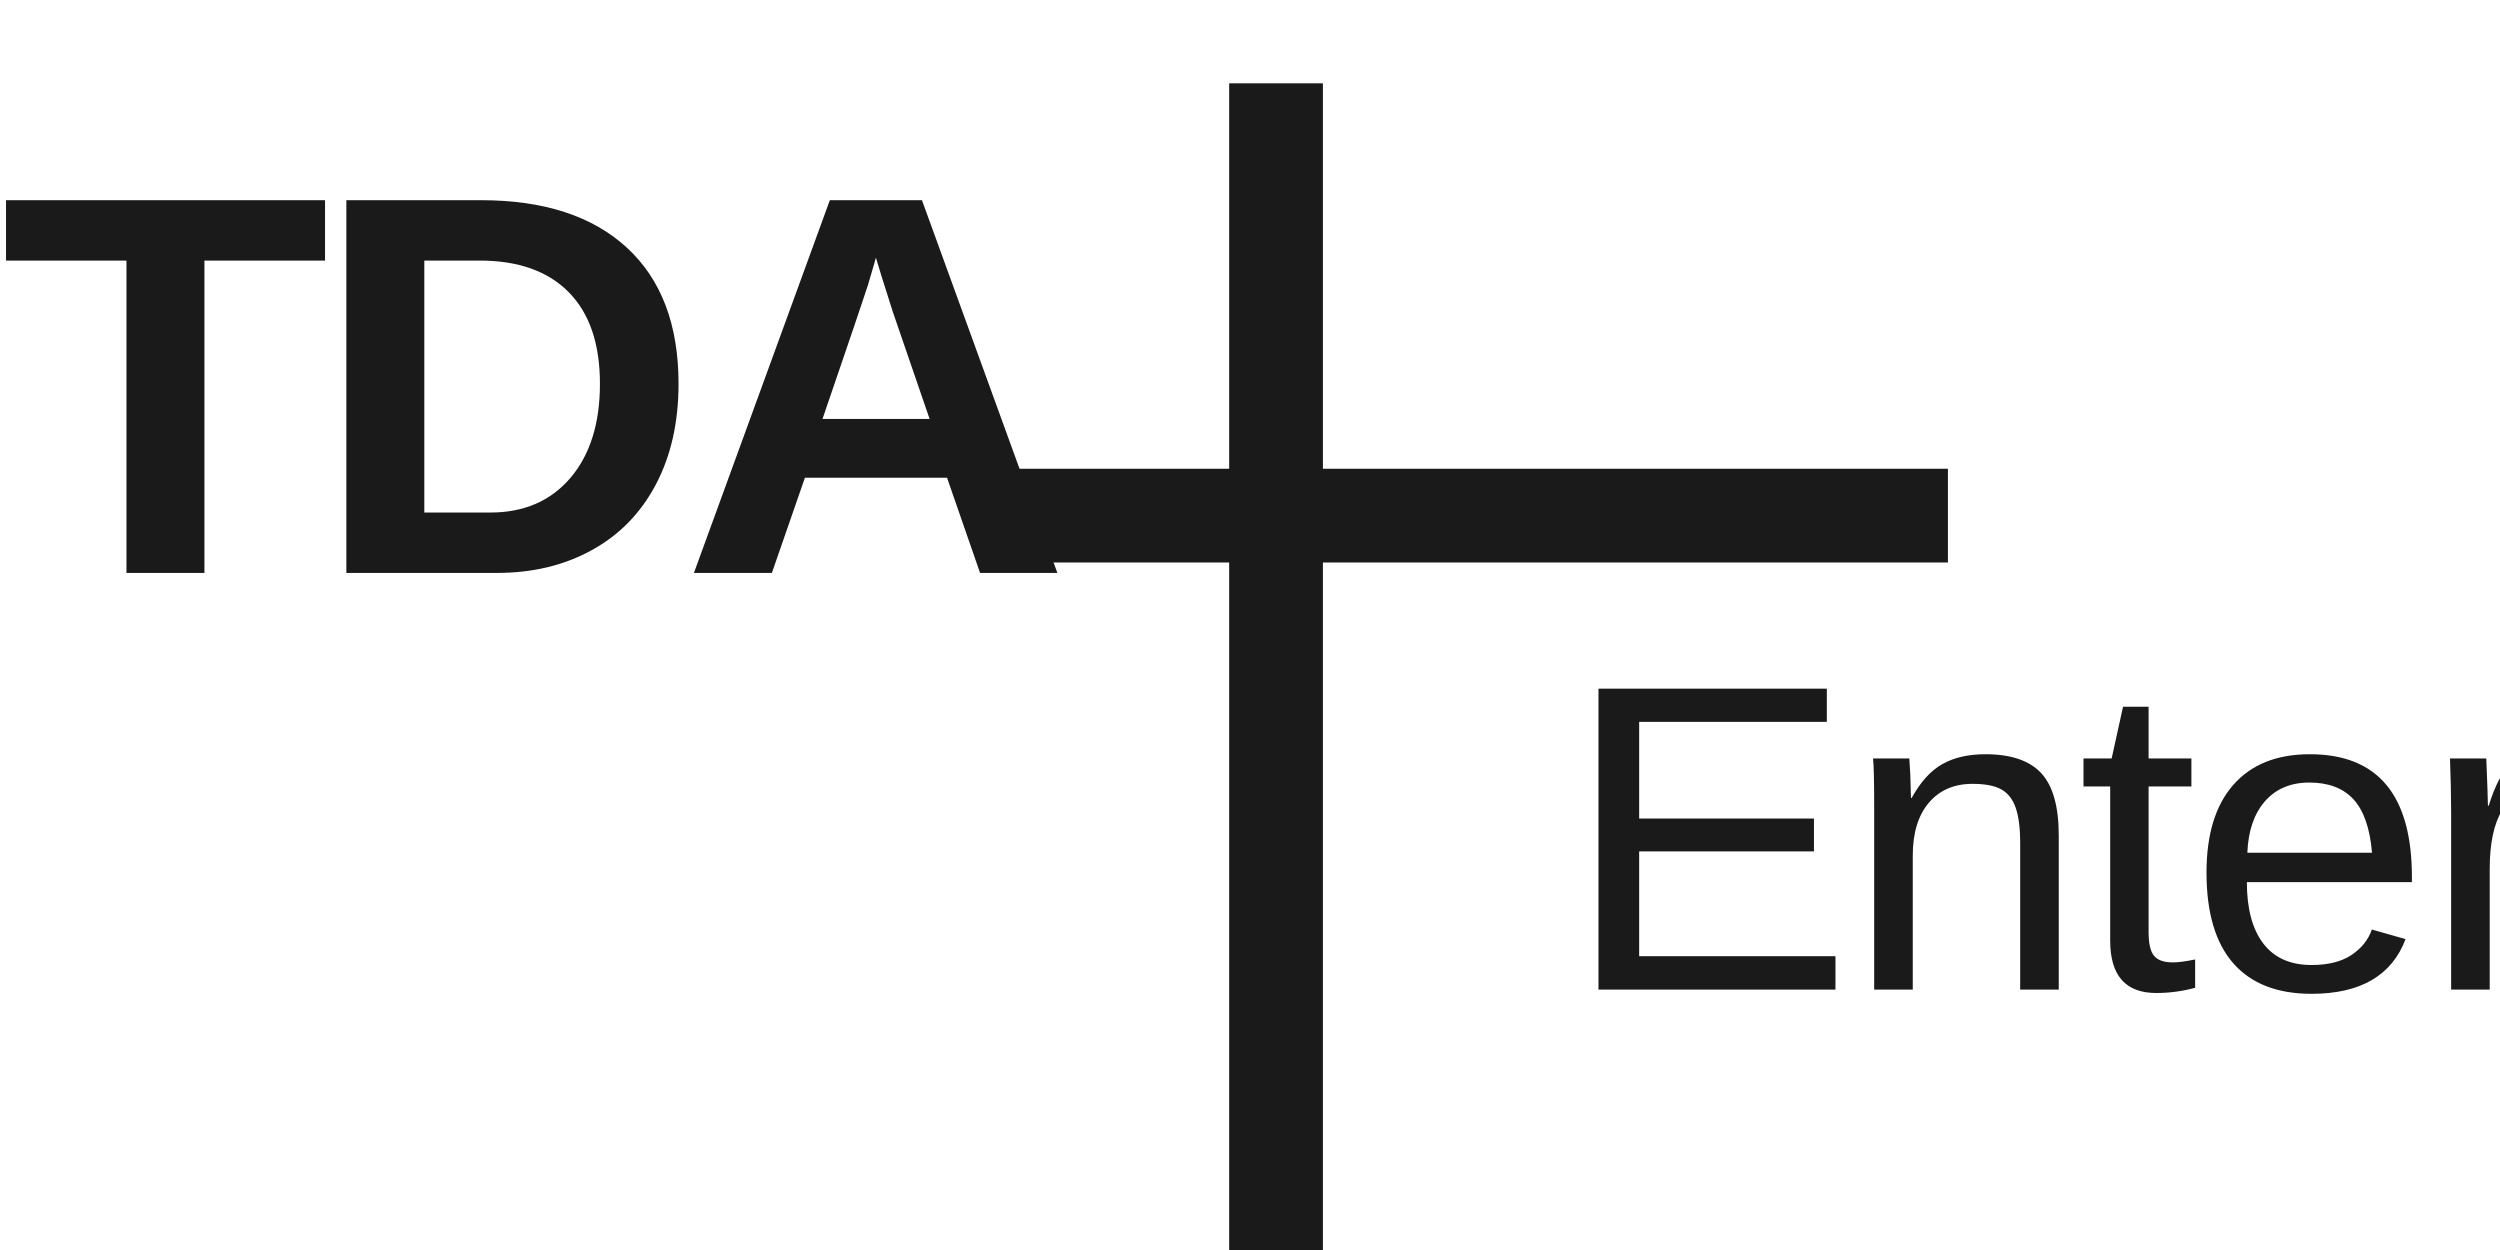
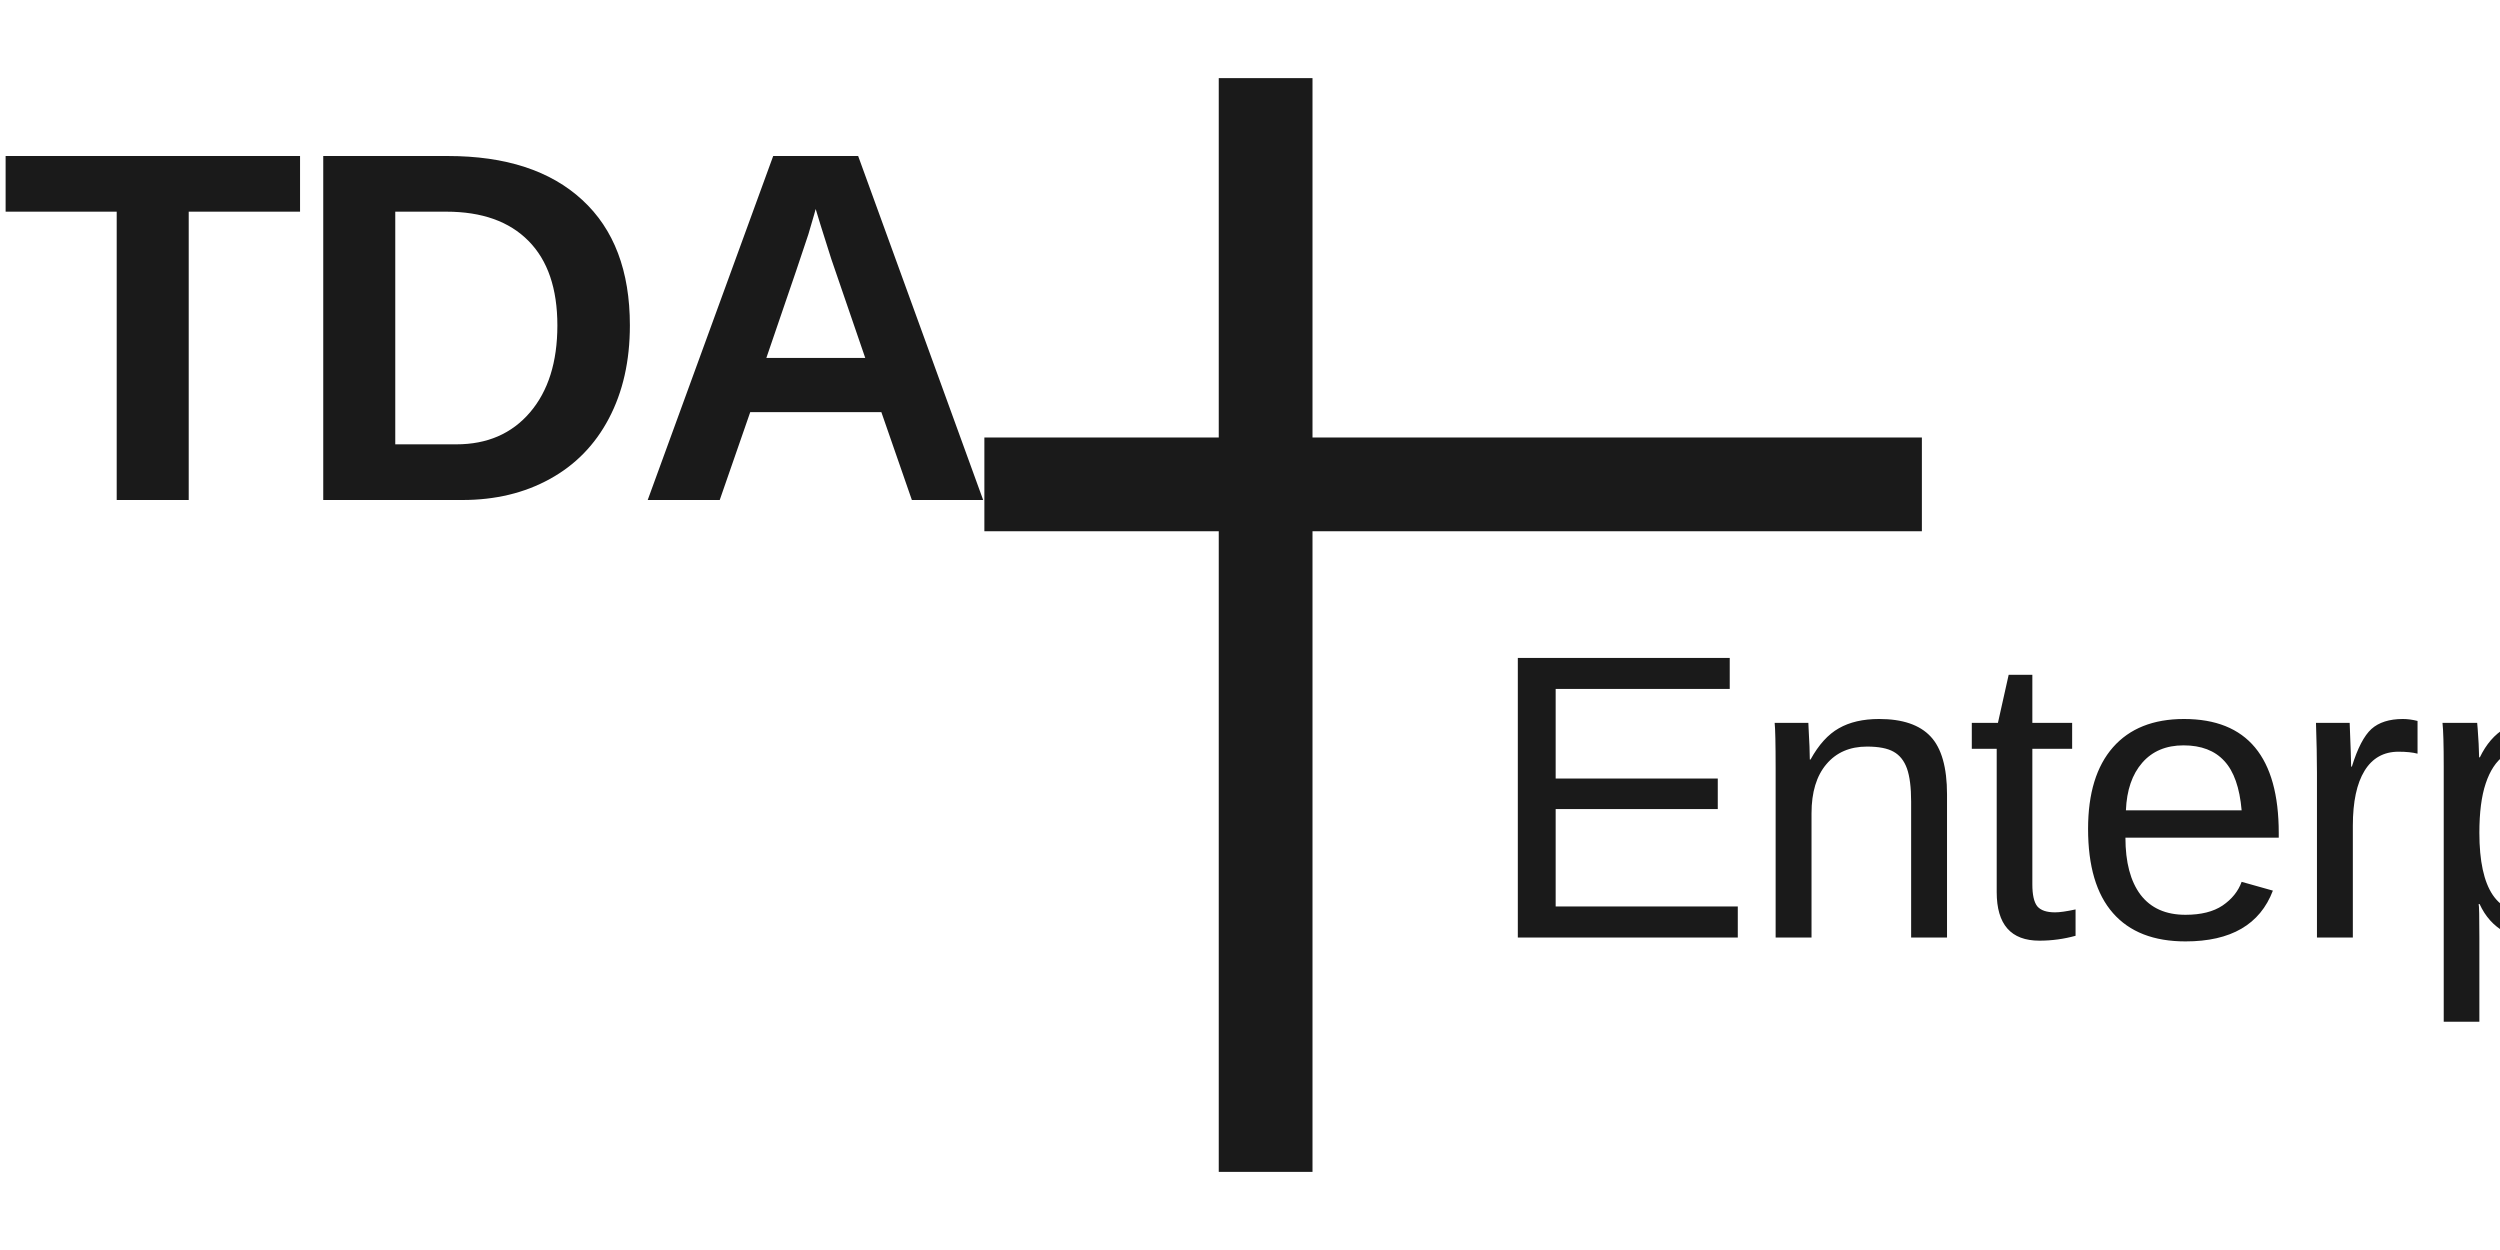
- <svg xmlns="http://www.w3.org/2000/svg" viewBox="0 0 240 120" width="240" height="120">
-   <text x="0" y="55" font-family="Arial, Helvetica, sans-serif" font-size="52" font-weight="700" fill="#1a1a1a" letter-spacing="-2">TDA</text>
+ <svg xmlns="http://www.w3.org/2000/svg" viewBox="0 0 160 80" width="160" height="80">
+   <text x="0" y="32" font-family="Arial, Helvetica, sans-serif" font-size="32" font-weight="700" fill="#1a1a1a" letter-spacing="-1">TDA</text>
  <g fill="#1a1a1a">
-     <rect x="118" y="8" width="9" height="112" />
-     <rect x="95" y="45" width="92" height="9" />
+     <rect x="78" y="5" width="6" height="70" />
+     <rect x="63" y="28" width="60" height="6" />
  </g>
-   <text x="150" y="95" font-family="Arial, Helvetica, sans-serif" font-size="42" font-weight="300" fill="#1a1a1a" letter-spacing="-1">Enterprise</text>
+   <text x="95" y="60" font-family="Arial, Helvetica, sans-serif" font-size="26" font-weight="300" fill="#1a1a1a" letter-spacing="-0.5">Enterprise</text>
</svg>
